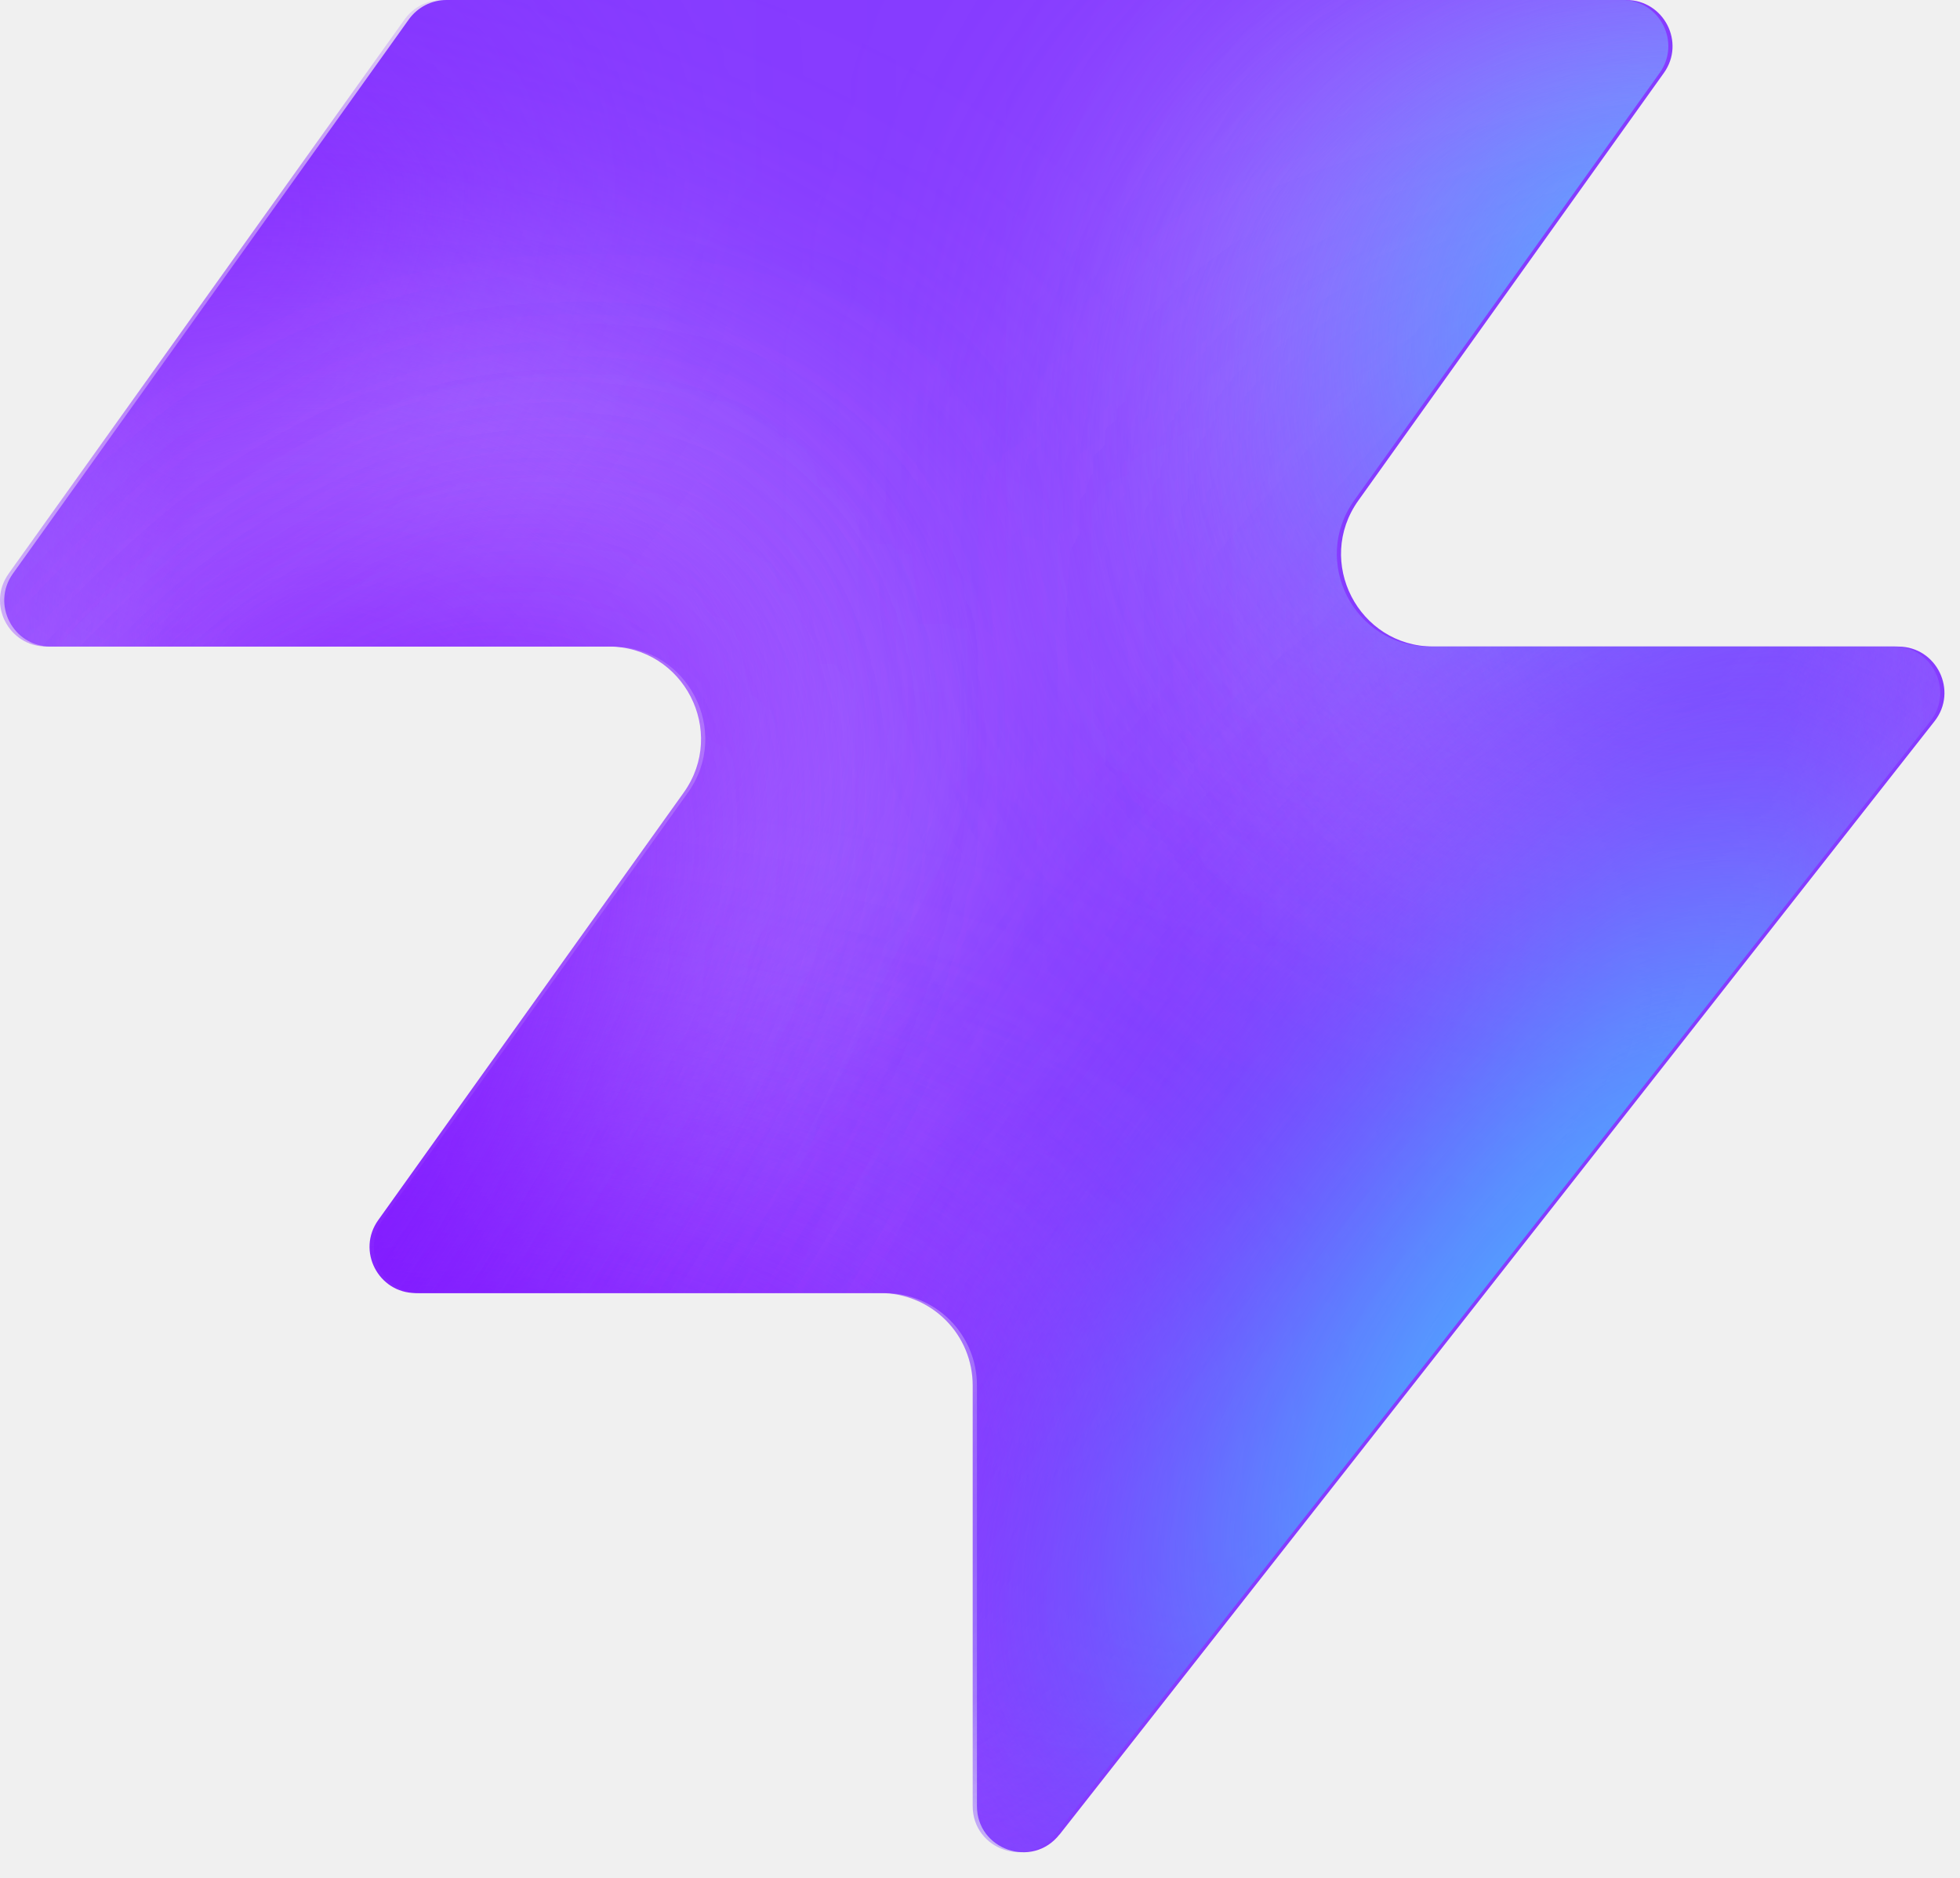
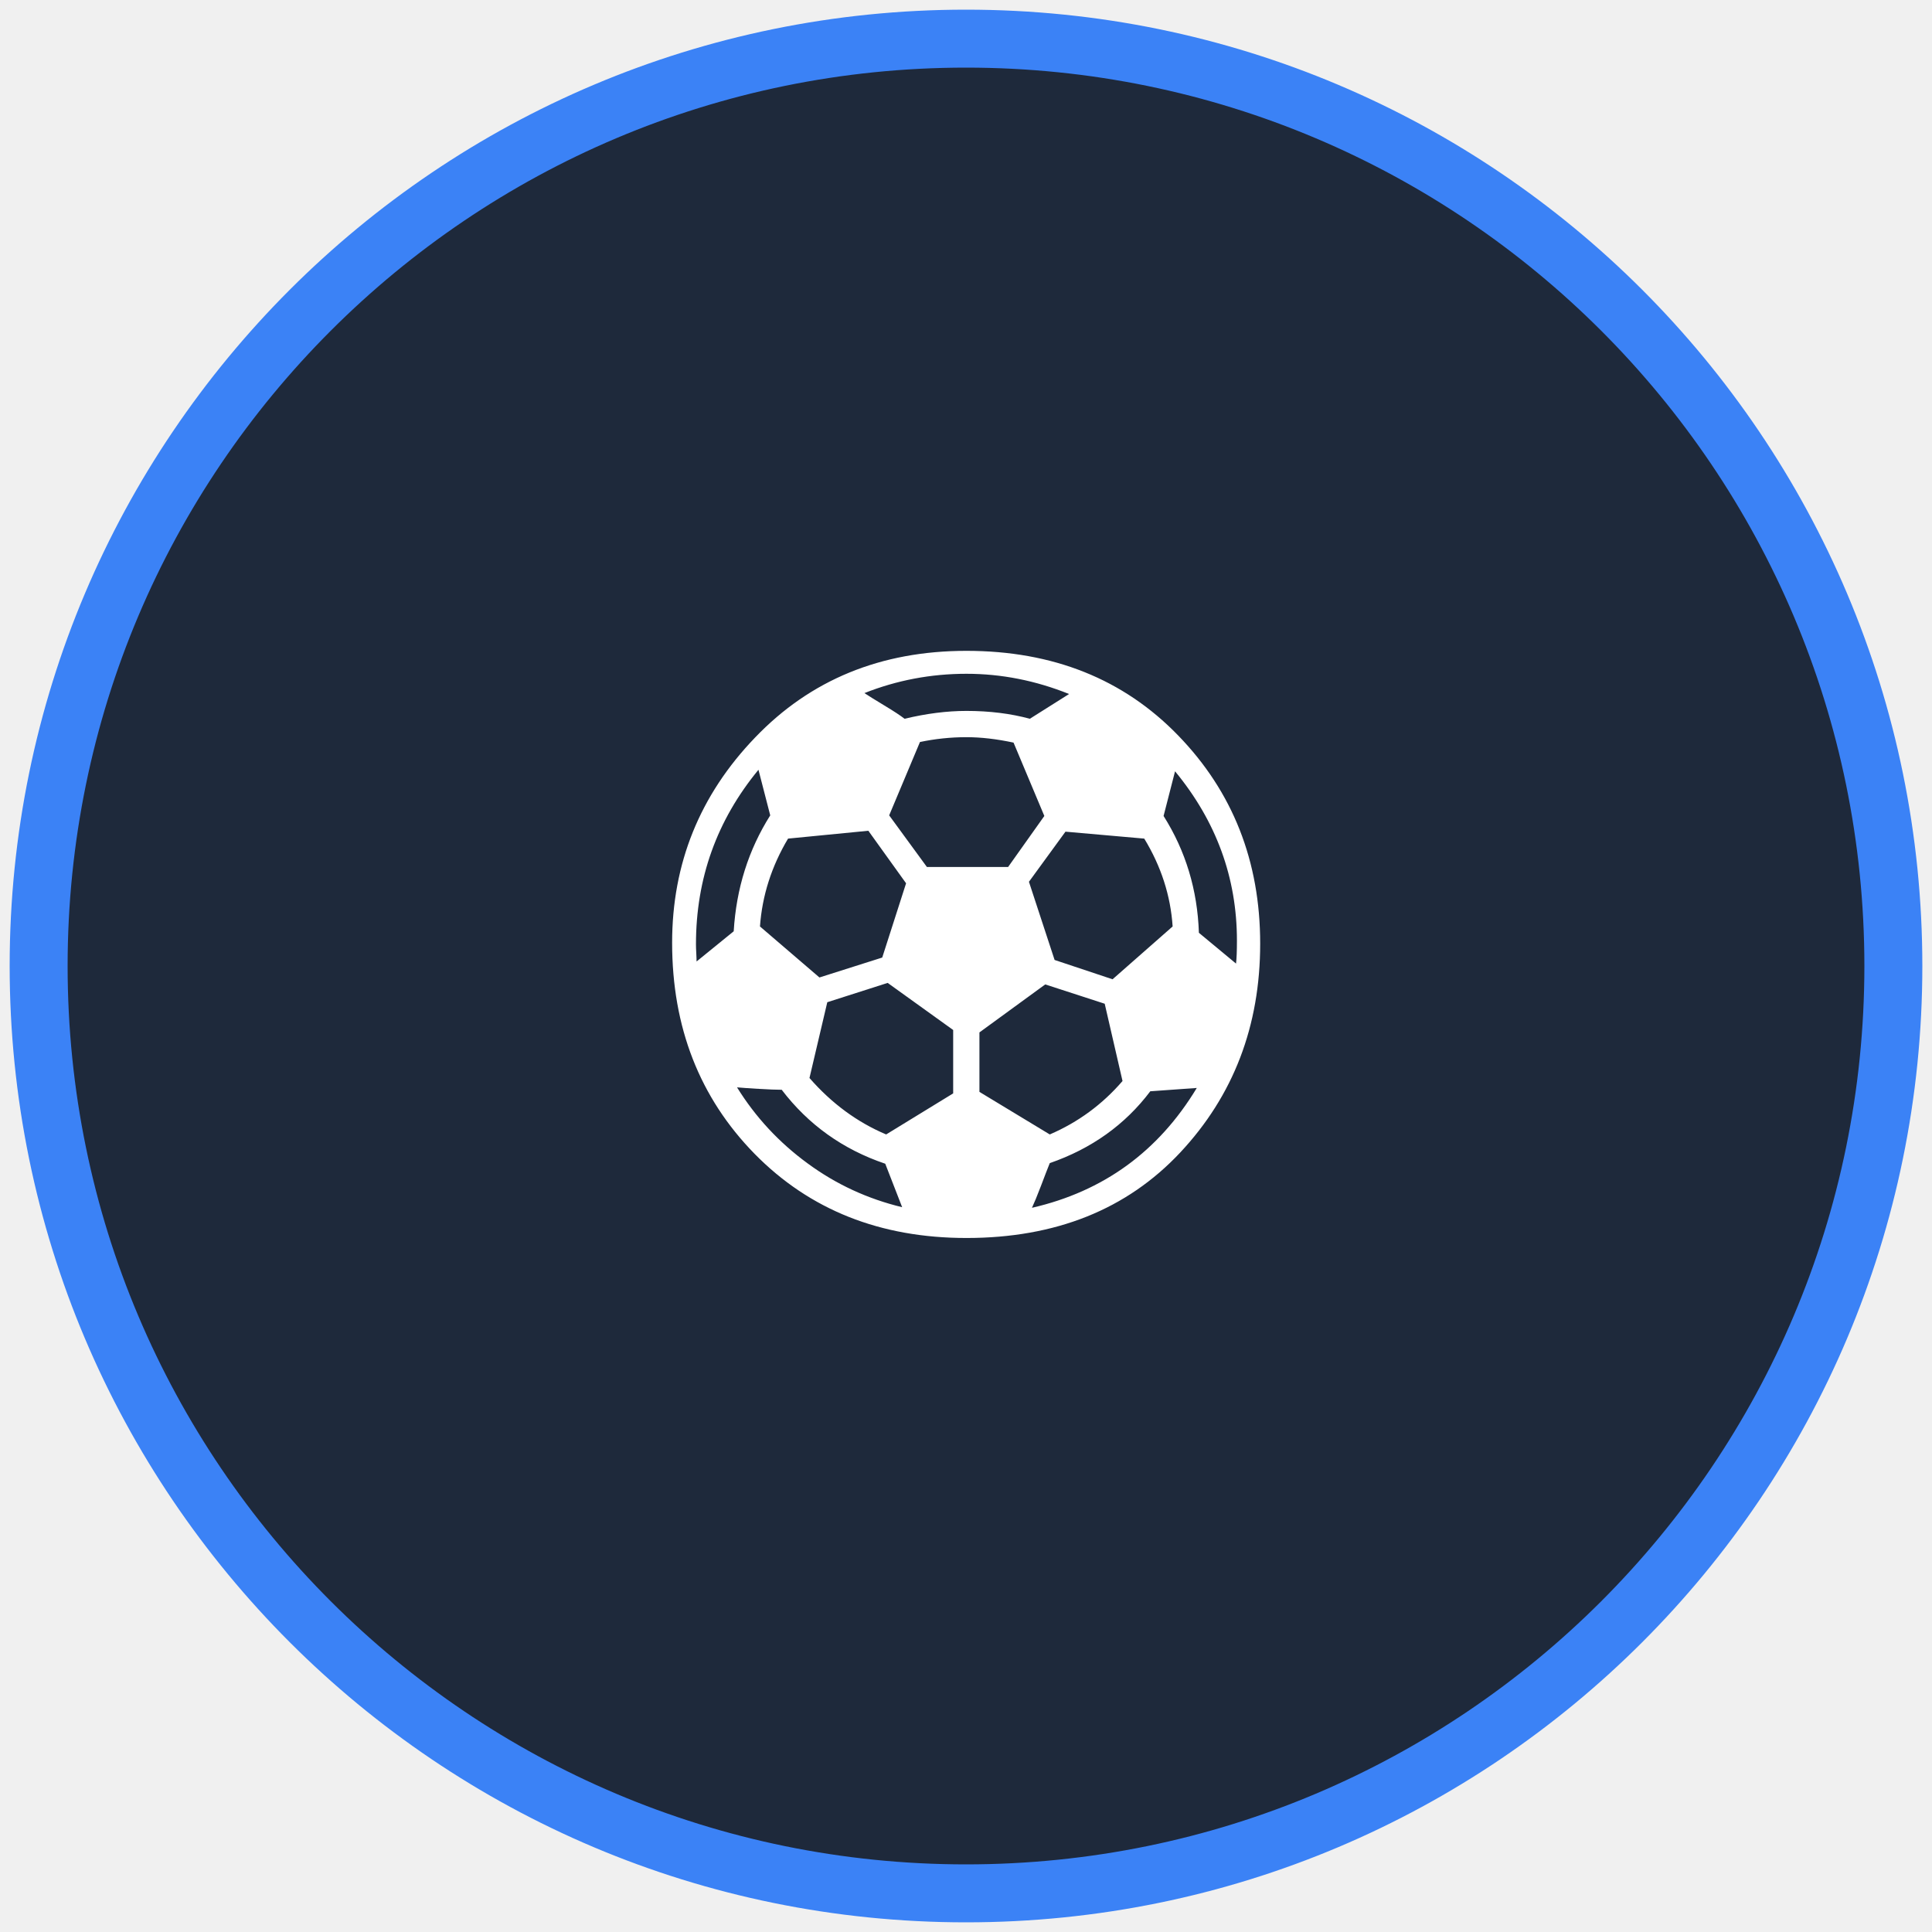
- <svg xmlns="http://www.w3.org/2000/svg" width="48" height="46" fill="none" viewBox="0 0 48 46">
-   <path fill="#863bff" d="M25.946 44.938c-.664.845-2.021.375-2.021-.698V33.937a2.26 2.26 0 0 0-2.262-2.262H10.287c-.92 0-1.456-1.04-.92-1.788l7.48-10.471c1.07-1.497 0-3.578-1.842-3.578H1.237c-.92 0-1.456-1.04-.92-1.788L10.013.474c.214-.297.556-.474.92-.474h28.894c.92 0 1.456 1.04.92 1.788l-7.48 10.471c-1.07 1.498 0 3.579 1.842 3.579h11.377c.943 0 1.473 1.088.89 1.83L25.947 44.94z" style="fill:#863bff;fill:color(display-p3 .525 .23 1);fill-opacity:1" />
-   <mask id="a" width="48" height="46" x="0" y="0" maskUnits="userSpaceOnUse" style="mask-type:alpha">
-     <path fill="#000" d="M25.842 44.938c-.664.844-2.021.375-2.021-.698V33.937a2.26 2.26 0 0 0-2.262-2.262H10.183c-.92 0-1.456-1.04-.92-1.788l7.48-10.471c1.07-1.498 0-3.579-1.842-3.579H1.133c-.92 0-1.456-1.04-.92-1.787L9.91.473c.214-.297.556-.474.92-.474h28.894c.92 0 1.456 1.04.92 1.788l-7.48 10.471c-1.07 1.498 0 3.578 1.842 3.578h11.377c.943 0 1.473 1.088.89 1.832L25.843 44.94z" style="fill:#000;fill-opacity:1" />
-   </mask>
-   <g mask="url(#a)">
-     <g filter="url(#b)">
-       <ellipse cx="5.508" cy="14.704" fill="#ede6ff" rx="5.508" ry="14.704" style="fill:#ede6ff;fill:color(display-p3 .927 .903 1);fill-opacity:1" transform="matrix(.00324 1 1 -.00324 -4.47 31.516)" />
-     </g>
-     <g filter="url(#c)">
-       <ellipse cx="10.399" cy="29.851" fill="#ede6ff" rx="10.399" ry="29.851" style="fill:#ede6ff;fill:color(display-p3 .927 .903 1);fill-opacity:1" transform="matrix(.00324 1 1 -.00324 -39.328 7.883)" />
-     </g>
-     <g filter="url(#d)">
-       <ellipse cx="5.508" cy="30.487" fill="#7e14ff" rx="5.508" ry="30.487" style="fill:#7e14ff;fill:color(display-p3 .492 .077 1);fill-opacity:1" transform="rotate(89.814 -25.913 -14.639)scale(1 -1)" />
-     </g>
-     <g filter="url(#e)">
-       <ellipse cx="5.508" cy="30.599" fill="#7e14ff" rx="5.508" ry="30.599" style="fill:#7e14ff;fill:color(display-p3 .492 .077 1);fill-opacity:1" transform="rotate(89.814 -32.644 -3.334)scale(1 -1)" />
-     </g>
-     <g filter="url(#f)">
-       <ellipse cx="5.508" cy="30.599" fill="#7e14ff" rx="5.508" ry="30.599" style="fill:#7e14ff;fill:color(display-p3 .492 .077 1);fill-opacity:1" transform="matrix(.00324 1 1 -.00324 -34.34 30.47)" />
-     </g>
-     <g filter="url(#g)">
-       <ellipse cx="14.072" cy="22.078" fill="#ede6ff" rx="14.072" ry="22.078" style="fill:#ede6ff;fill:color(display-p3 .927 .903 1);fill-opacity:1" transform="rotate(93.35 24.506 48.493)scale(-1 1)" />
-     </g>
-     <g filter="url(#h)">
-       <ellipse cx="3.47" cy="21.501" fill="#7e14ff" rx="3.47" ry="21.501" style="fill:#7e14ff;fill:color(display-p3 .492 .077 1);fill-opacity:1" transform="rotate(89.009 28.708 47.59)scale(-1 1)" />
-     </g>
-     <g filter="url(#i)">
-       <ellipse cx="3.47" cy="21.501" fill="#7e14ff" rx="3.47" ry="21.501" style="fill:#7e14ff;fill:color(display-p3 .492 .077 1);fill-opacity:1" transform="rotate(89.009 28.708 47.59)scale(-1 1)" />
-     </g>
-     <g filter="url(#j)">
-       <ellipse cx=".387" cy="8.972" fill="#7e14ff" rx="4.407" ry="29.108" style="fill:#7e14ff;fill:color(display-p3 .492 .077 1);fill-opacity:1" transform="rotate(39.51 .387 8.972)" />
-     </g>
-     <g filter="url(#k)">
-       <ellipse cx="47.523" cy="-6.092" fill="#7e14ff" rx="4.407" ry="29.108" style="fill:#7e14ff;fill:color(display-p3 .492 .077 1);fill-opacity:1" transform="rotate(37.892 47.523 -6.092)" />
-     </g>
-     <g filter="url(#l)">
-       <ellipse cx="41.412" cy="6.333" fill="#47bfff" rx="5.971" ry="9.665" style="fill:#47bfff;fill:color(display-p3 .28 .748 1);fill-opacity:1" transform="rotate(37.892 41.412 6.333)" />
-     </g>
-     <g filter="url(#m)">
-       <ellipse cx="-1.879" cy="38.332" fill="#7e14ff" rx="4.407" ry="29.108" style="fill:#7e14ff;fill:color(display-p3 .492 .077 1);fill-opacity:1" transform="rotate(37.892 -1.88 38.332)" />
-     </g>
-     <g filter="url(#n)">
-       <ellipse cx="-1.879" cy="38.332" fill="#7e14ff" rx="4.407" ry="29.108" style="fill:#7e14ff;fill:color(display-p3 .492 .077 1);fill-opacity:1" transform="rotate(37.892 -1.88 38.332)" />
-     </g>
-     <g filter="url(#o)">
-       <ellipse cx="35.651" cy="29.907" fill="#7e14ff" rx="4.407" ry="29.108" style="fill:#7e14ff;fill:color(display-p3 .492 .077 1);fill-opacity:1" transform="rotate(37.892 35.651 29.907)" />
-     </g>
-     <g filter="url(#p)">
-       <ellipse cx="38.418" cy="32.4" fill="#47bfff" rx="5.971" ry="15.297" style="fill:#47bfff;fill:color(display-p3 .28 .748 1);fill-opacity:1" transform="rotate(37.892 38.418 32.4)" />
-     </g>
-   </g>
-   <defs>
-     <filter id="b" width="60.045" height="41.654" x="-19.77" y="16.149" color-interpolation-filters="sRGB" filterUnits="userSpaceOnUse">
-       <feFlood flood-opacity="0" result="BackgroundImageFix" />
-       <feBlend in="SourceGraphic" in2="BackgroundImageFix" result="shape" />
-       <feGaussianBlur result="effect1_foregroundBlur_2002_17158" stdDeviation="7.659" />
-     </filter>
-     <filter id="c" width="90.34" height="51.437" x="-54.613" y="-7.533" color-interpolation-filters="sRGB" filterUnits="userSpaceOnUse">
-       <feFlood flood-opacity="0" result="BackgroundImageFix" />
-       <feBlend in="SourceGraphic" in2="BackgroundImageFix" result="shape" />
-       <feGaussianBlur result="effect1_foregroundBlur_2002_17158" stdDeviation="7.659" />
-     </filter>
-     <filter id="d" width="79.355" height="29.4" x="-49.64" y="2.03" color-interpolation-filters="sRGB" filterUnits="userSpaceOnUse">
-       <feFlood flood-opacity="0" result="BackgroundImageFix" />
-       <feBlend in="SourceGraphic" in2="BackgroundImageFix" result="shape" />
-       <feGaussianBlur result="effect1_foregroundBlur_2002_17158" stdDeviation="4.596" />
-     </filter>
-     <filter id="e" width="79.579" height="29.4" x="-45.045" y="20.029" color-interpolation-filters="sRGB" filterUnits="userSpaceOnUse">
-       <feFlood flood-opacity="0" result="BackgroundImageFix" />
-       <feBlend in="SourceGraphic" in2="BackgroundImageFix" result="shape" />
-       <feGaussianBlur result="effect1_foregroundBlur_2002_17158" stdDeviation="4.596" />
-     </filter>
-     <filter id="f" width="79.579" height="29.4" x="-43.513" y="21.178" color-interpolation-filters="sRGB" filterUnits="userSpaceOnUse">
-       <feFlood flood-opacity="0" result="BackgroundImageFix" />
-       <feBlend in="SourceGraphic" in2="BackgroundImageFix" result="shape" />
-       <feGaussianBlur result="effect1_foregroundBlur_2002_17158" stdDeviation="4.596" />
-     </filter>
-     <filter id="g" width="74.749" height="58.852" x="15.756" y="-17.901" color-interpolation-filters="sRGB" filterUnits="userSpaceOnUse">
-       <feFlood flood-opacity="0" result="BackgroundImageFix" />
-       <feBlend in="SourceGraphic" in2="BackgroundImageFix" result="shape" />
-       <feGaussianBlur result="effect1_foregroundBlur_2002_17158" stdDeviation="7.659" />
-     </filter>
-     <filter id="h" width="61.377" height="25.362" x="23.548" y="2.284" color-interpolation-filters="sRGB" filterUnits="userSpaceOnUse">
-       <feFlood flood-opacity="0" result="BackgroundImageFix" />
-       <feBlend in="SourceGraphic" in2="BackgroundImageFix" result="shape" />
-       <feGaussianBlur result="effect1_foregroundBlur_2002_17158" stdDeviation="4.596" />
-     </filter>
-     <filter id="i" width="61.377" height="25.362" x="23.548" y="2.284" color-interpolation-filters="sRGB" filterUnits="userSpaceOnUse">
-       <feFlood flood-opacity="0" result="BackgroundImageFix" />
-       <feBlend in="SourceGraphic" in2="BackgroundImageFix" result="shape" />
-       <feGaussianBlur result="effect1_foregroundBlur_2002_17158" stdDeviation="4.596" />
-     </filter>
-     <filter id="j" width="56.045" height="63.649" x="-27.636" y="-22.853" color-interpolation-filters="sRGB" filterUnits="userSpaceOnUse">
-       <feFlood flood-opacity="0" result="BackgroundImageFix" />
-       <feBlend in="SourceGraphic" in2="BackgroundImageFix" result="shape" />
-       <feGaussianBlur result="effect1_foregroundBlur_2002_17158" stdDeviation="4.596" />
-     </filter>
-     <filter id="k" width="54.814" height="64.646" x="20.116" y="-38.415" color-interpolation-filters="sRGB" filterUnits="userSpaceOnUse">
-       <feFlood flood-opacity="0" result="BackgroundImageFix" />
-       <feBlend in="SourceGraphic" in2="BackgroundImageFix" result="shape" />
-       <feGaussianBlur result="effect1_foregroundBlur_2002_17158" stdDeviation="4.596" />
-     </filter>
-     <filter id="l" width="33.541" height="35.313" x="24.641" y="-11.323" color-interpolation-filters="sRGB" filterUnits="userSpaceOnUse">
-       <feFlood flood-opacity="0" result="BackgroundImageFix" />
-       <feBlend in="SourceGraphic" in2="BackgroundImageFix" result="shape" />
-       <feGaussianBlur result="effect1_foregroundBlur_2002_17158" stdDeviation="4.596" />
-     </filter>
-     <filter id="m" width="54.814" height="64.646" x="-29.286" y="6.009" color-interpolation-filters="sRGB" filterUnits="userSpaceOnUse">
-       <feFlood flood-opacity="0" result="BackgroundImageFix" />
-       <feBlend in="SourceGraphic" in2="BackgroundImageFix" result="shape" />
-       <feGaussianBlur result="effect1_foregroundBlur_2002_17158" stdDeviation="4.596" />
-     </filter>
-     <filter id="n" width="54.814" height="64.646" x="-29.286" y="6.009" color-interpolation-filters="sRGB" filterUnits="userSpaceOnUse">
-       <feFlood flood-opacity="0" result="BackgroundImageFix" />
-       <feBlend in="SourceGraphic" in2="BackgroundImageFix" result="shape" />
-       <feGaussianBlur result="effect1_foregroundBlur_2002_17158" stdDeviation="4.596" />
-     </filter>
-     <filter id="o" width="54.814" height="64.646" x="8.244" y="-2.416" color-interpolation-filters="sRGB" filterUnits="userSpaceOnUse">
-       <feFlood flood-opacity="0" result="BackgroundImageFix" />
-       <feBlend in="SourceGraphic" in2="BackgroundImageFix" result="shape" />
-       <feGaussianBlur result="effect1_foregroundBlur_2002_17158" stdDeviation="4.596" />
-     </filter>
-     <filter id="p" width="39.409" height="43.623" x="18.713" y="10.588" color-interpolation-filters="sRGB" filterUnits="userSpaceOnUse">
-       <feFlood flood-opacity="0" result="BackgroundImageFix" />
-       <feBlend in="SourceGraphic" in2="BackgroundImageFix" result="shape" />
-       <feGaussianBlur result="effect1_foregroundBlur_2002_17158" stdDeviation="4.596" />
-     </filter>
-   </defs>
+ <svg xmlns="http://www.w3.org/2000/svg" viewBox="0 0 100 100">
+   <circle cx="50" cy="50" r="48" fill="#1e293b" stroke="#3b82f6" stroke-width="3" />
+   <text x="50" y="62" font-size="40" text-anchor="middle" fill="white">⚽</text>
</svg>
